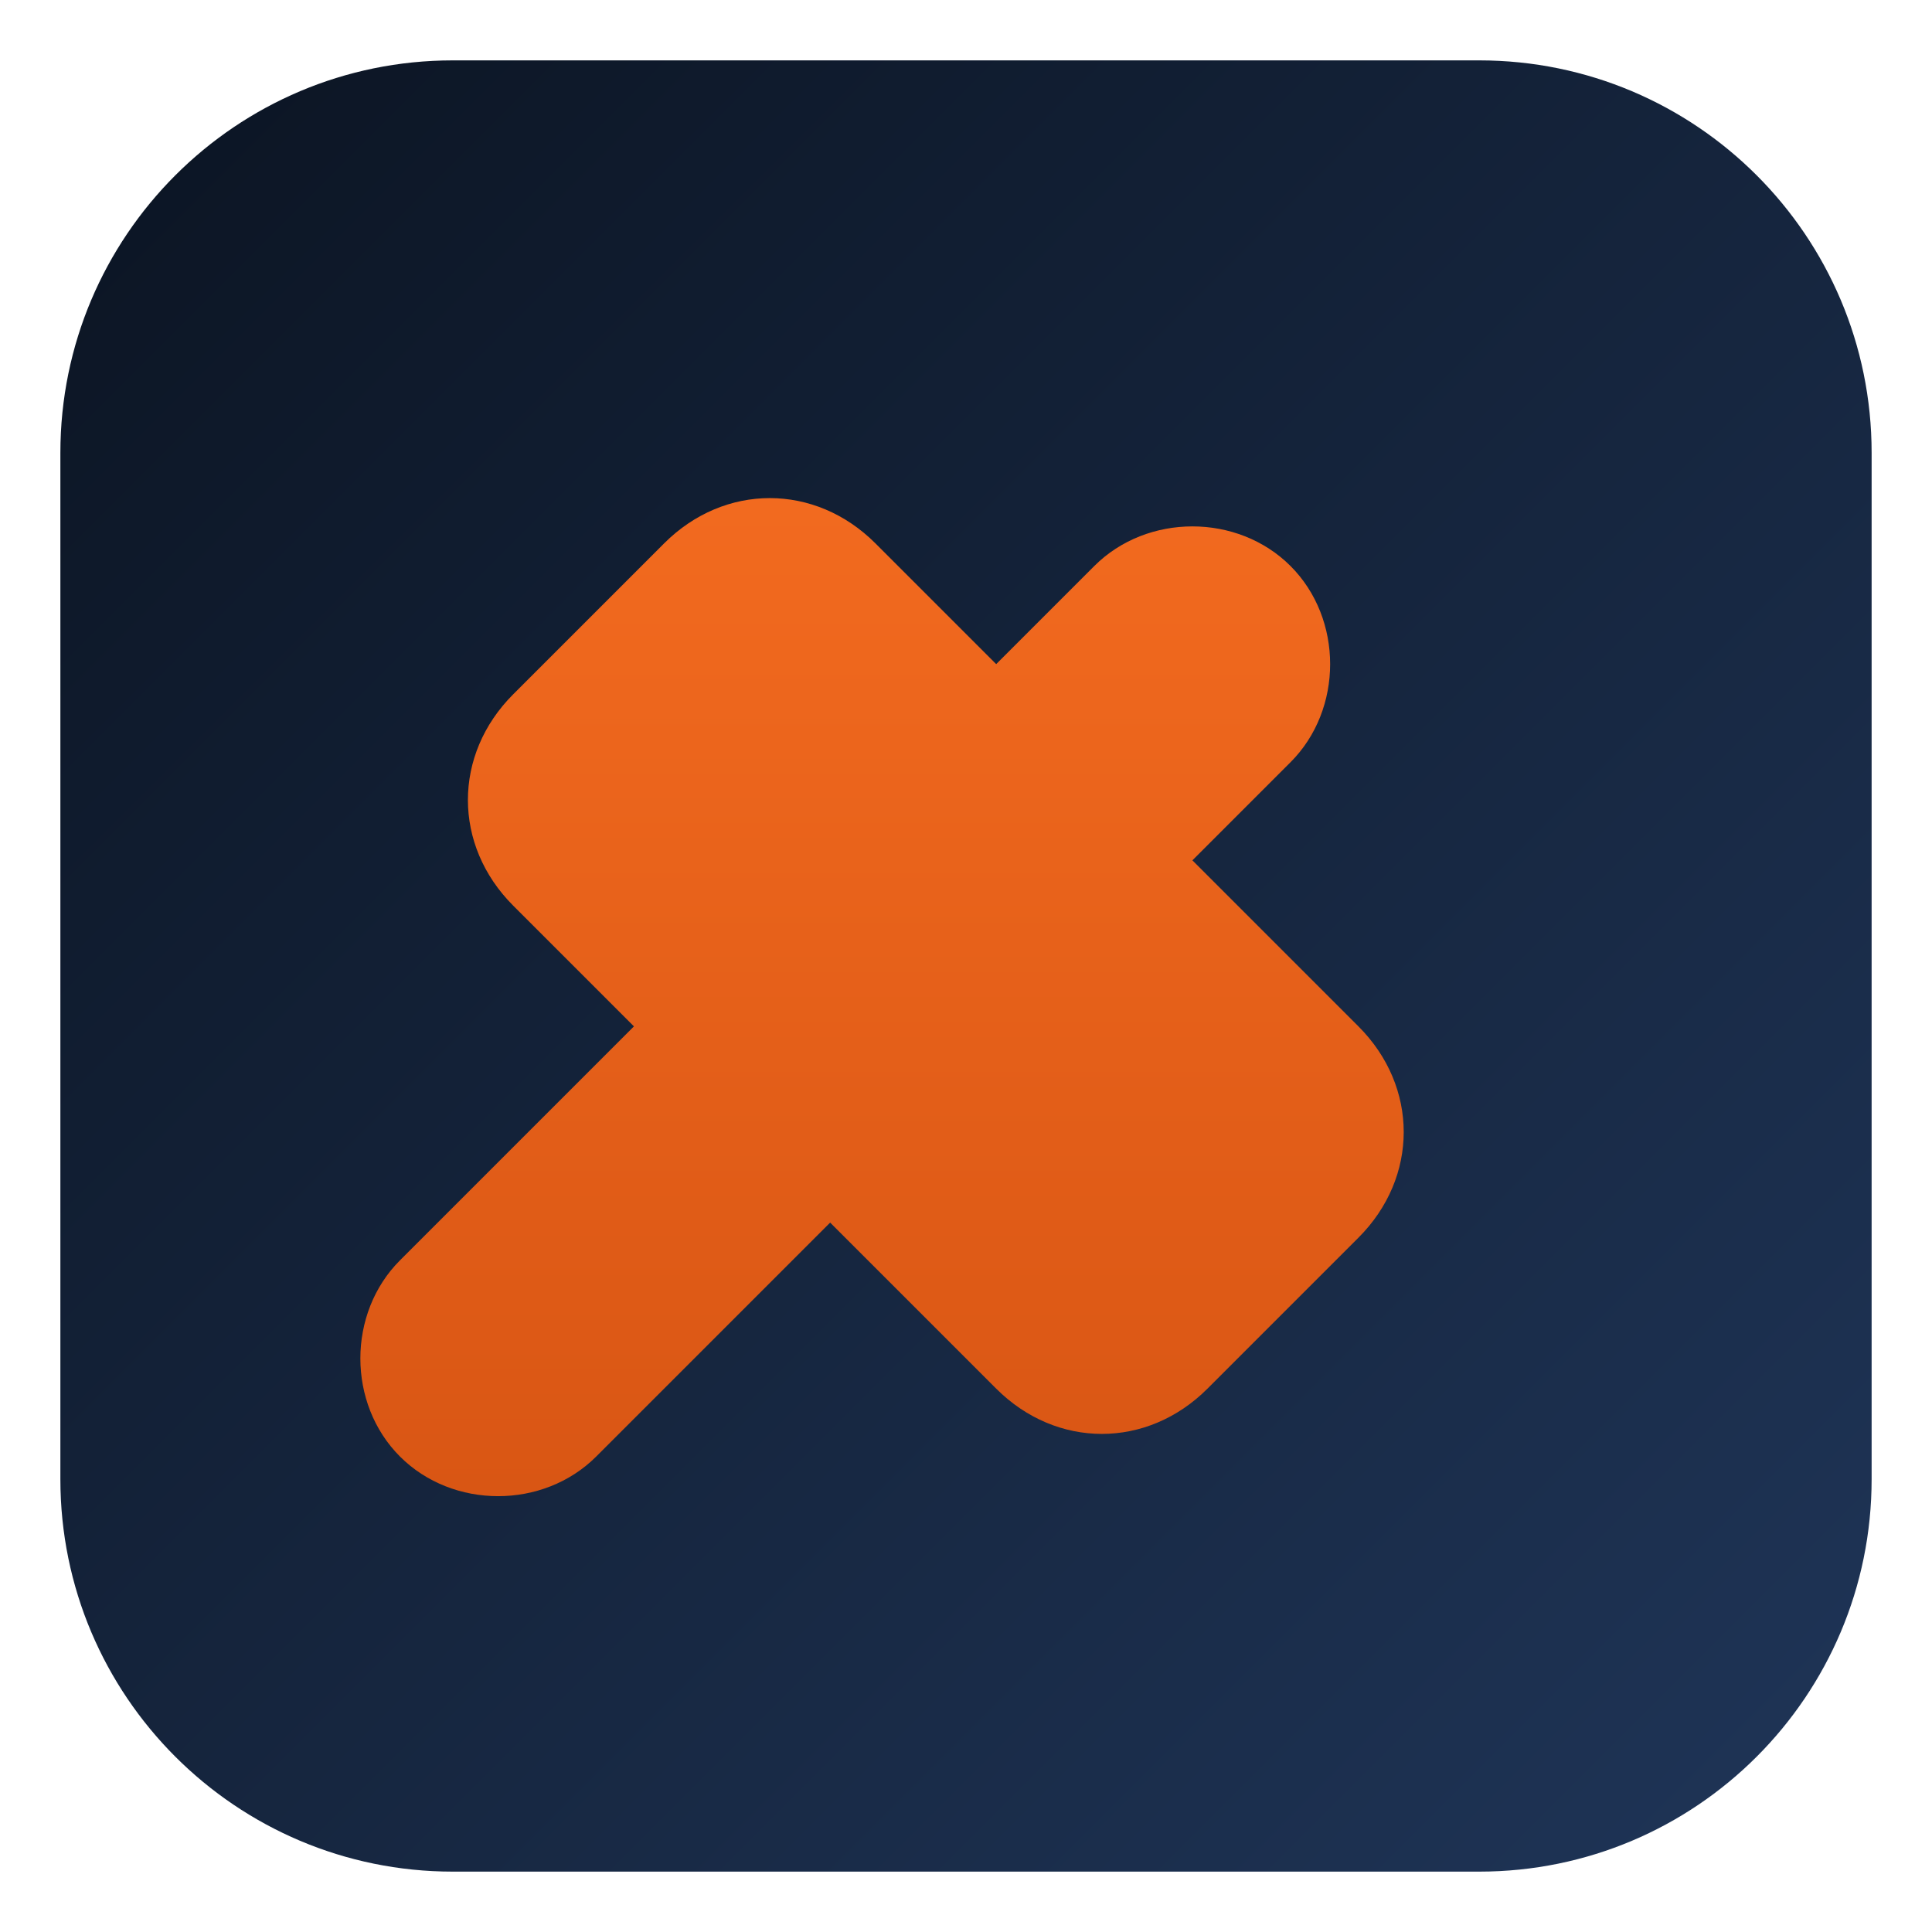
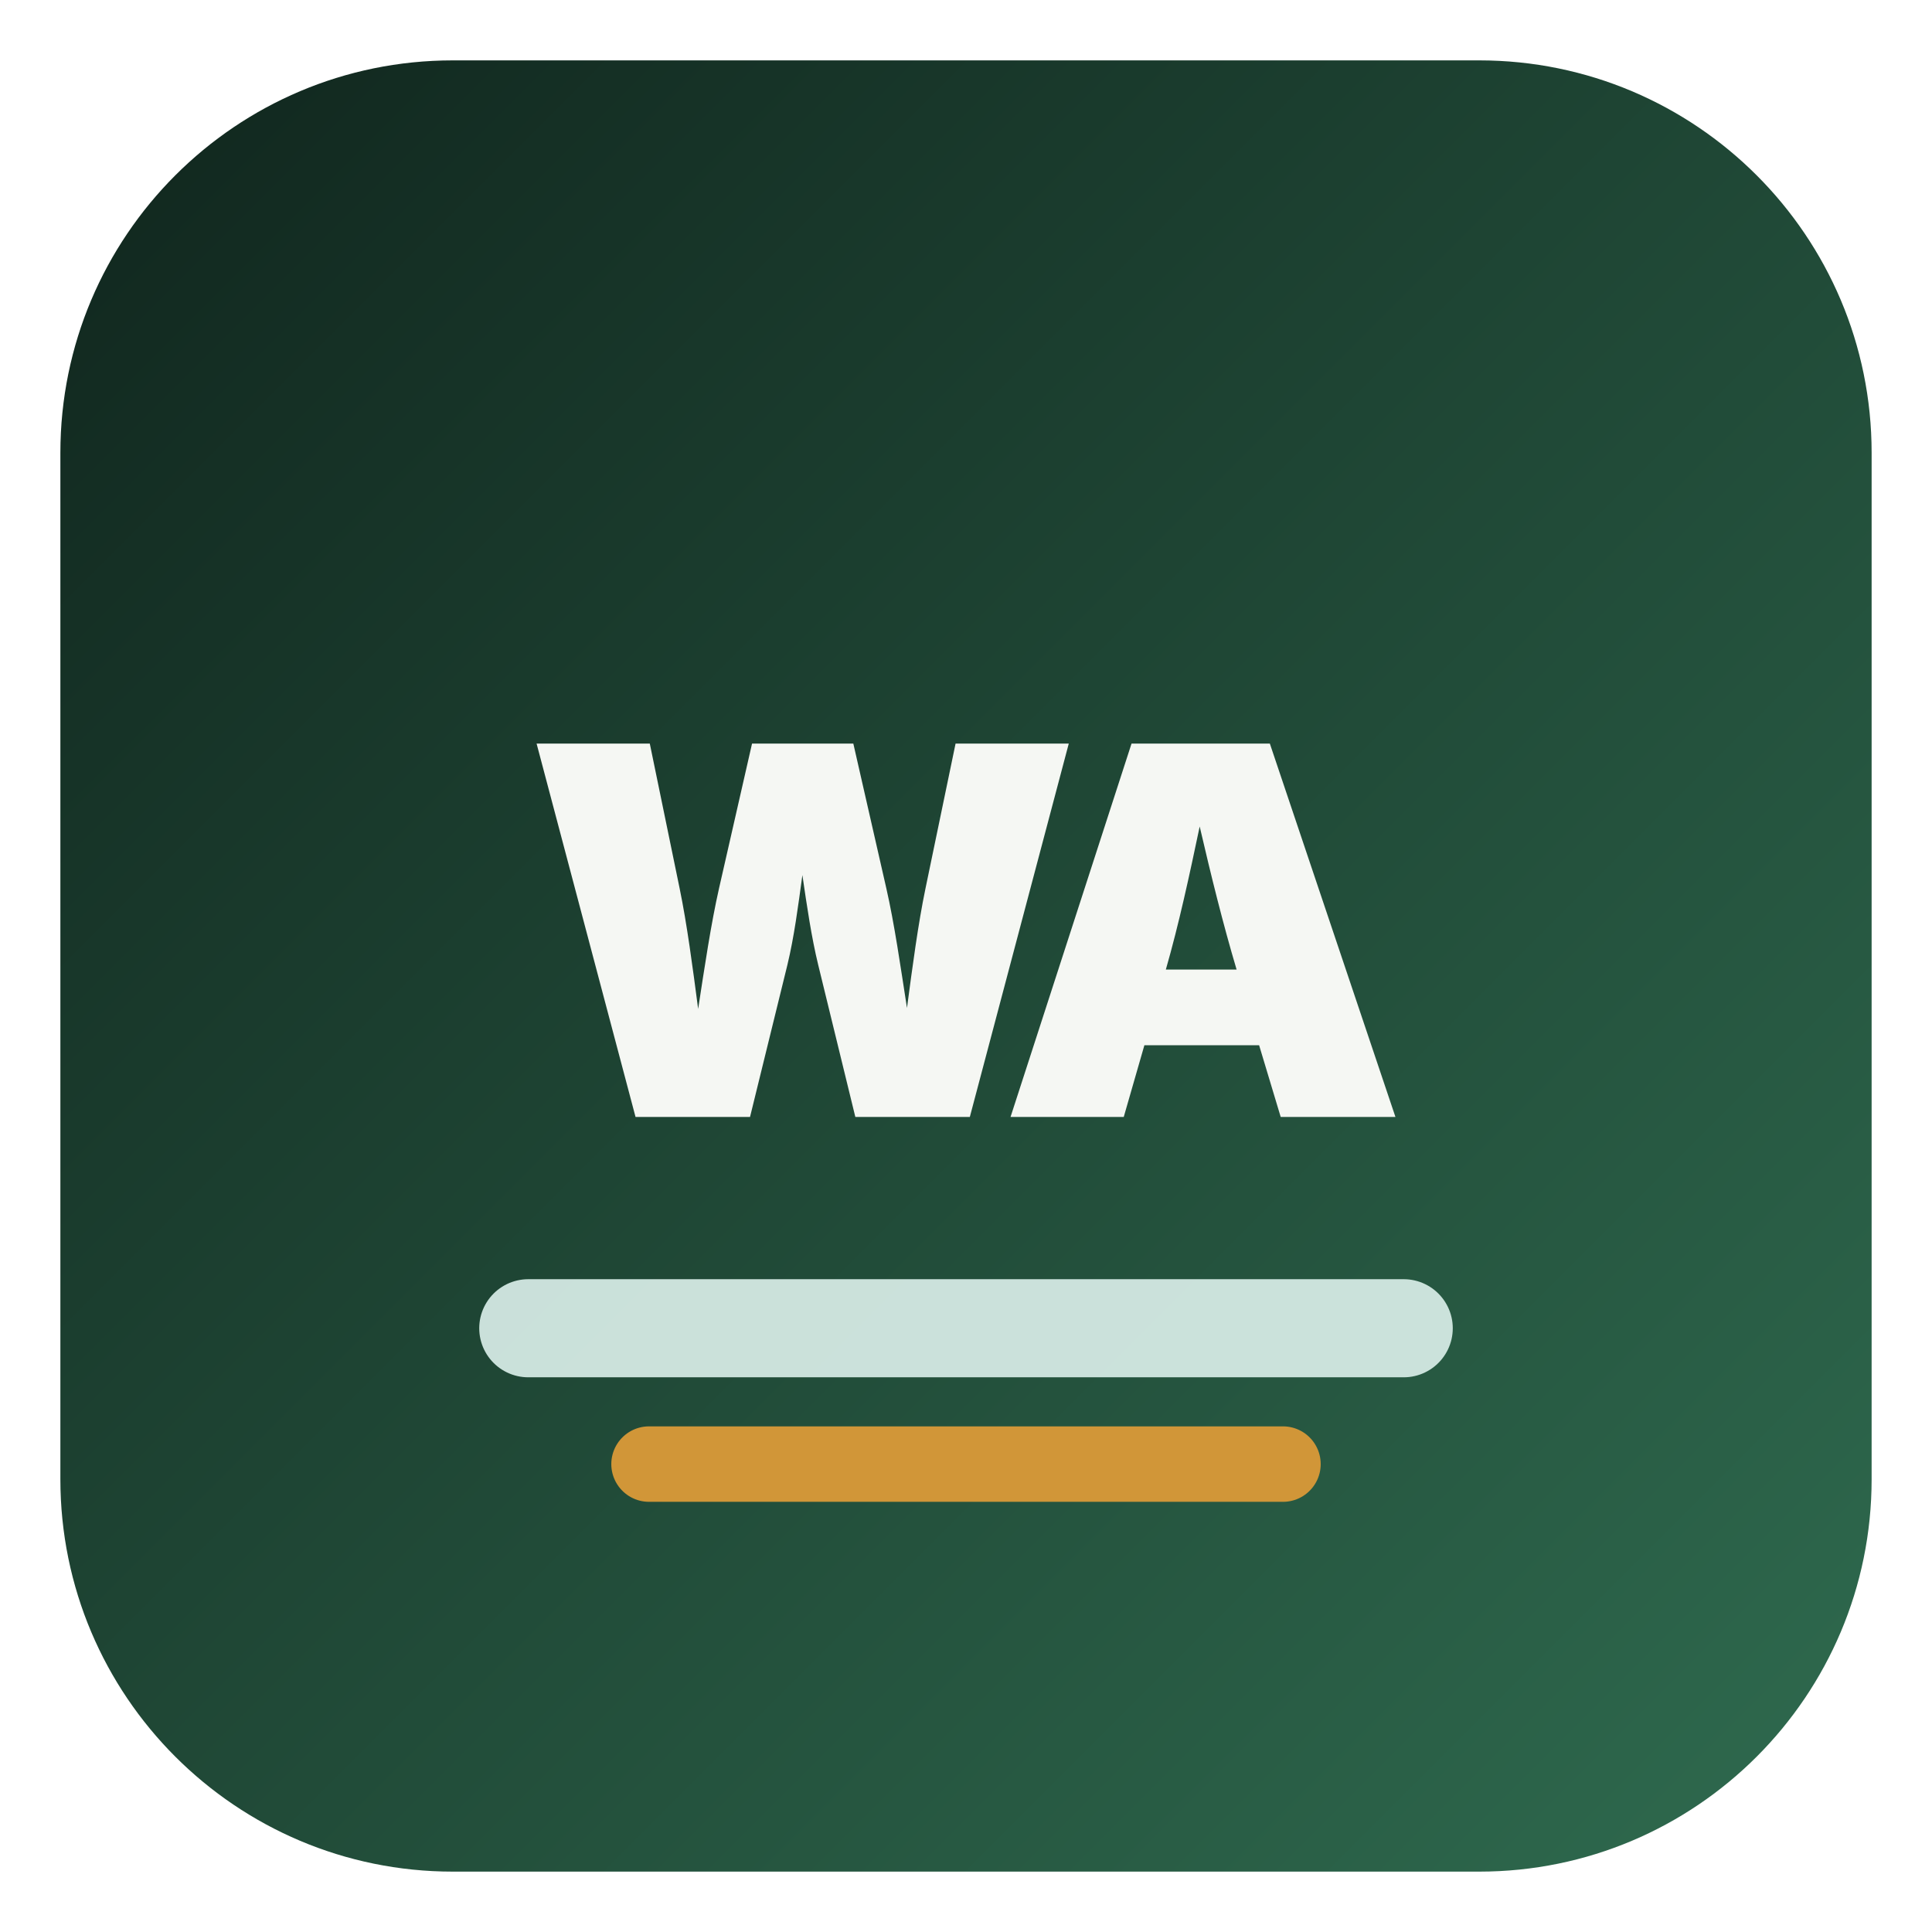
- <svg xmlns="http://www.w3.org/2000/svg" viewBox="0 0 256 256" role="img" aria-label="PlumberOS icon">
+ <svg xmlns="http://www.w3.org/2000/svg" viewBox="0 0 256 256" role="img" aria-label="WNY Automation Admin icon">
  <defs>
    <linearGradient id="bg" x1="0" y1="0" x2="1" y2="1">
-       <stop offset="0%" stop-color="#0b1422" />
-       <stop offset="100%" stop-color="#1f3558" />
-     </linearGradient>
-     <linearGradient id="accent" x1="0" y1="0" x2="0" y2="1">
-       <stop offset="0%" stop-color="#f26a1f" />
-       <stop offset="100%" stop-color="#d95614" />
+       <stop offset="0%" stop-color="#10251d" />
+       <stop offset="100%" stop-color="#2f6b4f" />
    </linearGradient>
  </defs>
  <rect x="8" y="8" width="240" height="240" rx="52" fill="url(#bg)" />
-   <path d="M88 72c8-8 20-8 28 0l16 16 13-13c7-7 19-7 26 0 7 7 7 19 0 26l-13 13 22 22c8 8 8 20 0 28l-20 20c-8 8-20 8-28 0l-22-22-31 31c-7 7-19 7-26 0s-7-19 0-26l31-31-16-16c-8-8-8-20 0-28z" fill="url(#accent)" />
+   <text x="128" y="148" text-anchor="middle" font-family="Inter, Arial, sans-serif" font-size="68" font-weight="850" fill="#f5f7f3" letter-spacing="-5">WA</text>
+   <path d="M70 176h116" stroke="#d9eee8" stroke-width="13" stroke-linecap="round" opacity="0.92" />
+   <path d="M86 194h84" stroke="#d99938" stroke-width="10" stroke-linecap="round" opacity="0.95" />
</svg>
